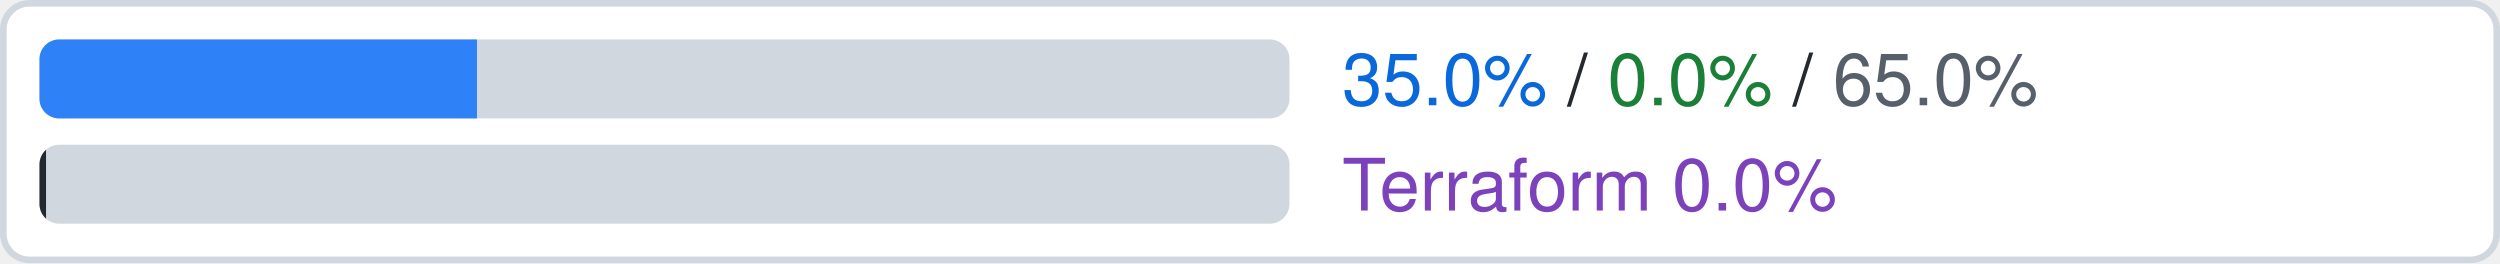
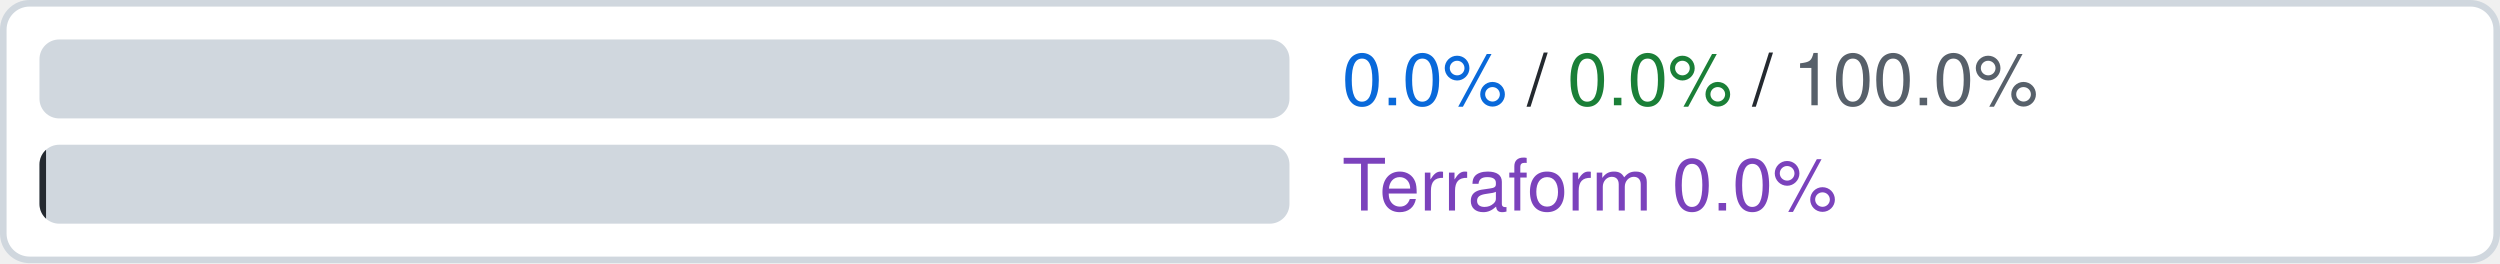
- <svg xmlns="http://www.w3.org/2000/svg" width="380" height="40" viewBox="0 0 380 40" role="img" aria-label="designcenter.googleapis.com: official 35.0%, ours beyond official 0.0%, uncovered 65.0% of 160 attributes; Terraform google-beta 0.0% (L1 0.0%), an estimate">
+ <svg xmlns="http://www.w3.org/2000/svg" width="380" height="40" viewBox="0 0 380 40" role="img" aria-label="designcenter.googleapis.com: official 0.0%, ours beyond official 0.0%, uncovered 100.0% of 160 attributes; Terraform google-beta 0.0% (L1 0.0%), an estimate">
  <rect x="0.5" y="0.5" width="379" height="39" rx="4" fill="#ffffff" stroke="#d0d7de" />
  <clipPath id="c">
    <rect x="6" y="6" width="190" height="12" rx="3" />
  </clipPath>
  <g clip-path="url(#c)">
    <rect x="6" y="6" width="190" height="12" fill="#d0d7de" />
-     <rect x="6.00" y="6" width="66.50" height="12" fill="#2f81f7" />
  </g>
  <text x="204" y="16" font-family="-apple-system,BlinkMacSystemFont,Segoe UI,Helvetica,Arial,sans-serif" font-size="11" fill="#24292f">
-     <tspan fill="#0969da">35.0%</tspan> / <tspan fill="#1a7f37">0.0%</tspan> / <tspan fill="#57606a">65.0%</tspan>
+     <tspan fill="#0969da">0.0%</tspan> / <tspan fill="#1a7f37">0.0%</tspan> / <tspan fill="#57606a">100.0%</tspan>
  </text>
  <clipPath id="t">
    <rect x="6" y="22" width="190" height="12" rx="3" />
  </clipPath>
  <g clip-path="url(#t)">
    <rect x="6" y="22" width="190" height="12" fill="#d0d7de" />
    <rect x="5.00" y="22" width="2" height="12" fill="#24292f" />
  </g>
  <text x="204" y="32" font-family="-apple-system,BlinkMacSystemFont,Segoe UI,Helvetica,Arial,sans-serif" font-size="11" fill="#7b42bc">Terraform 0.0%</text>
</svg>
